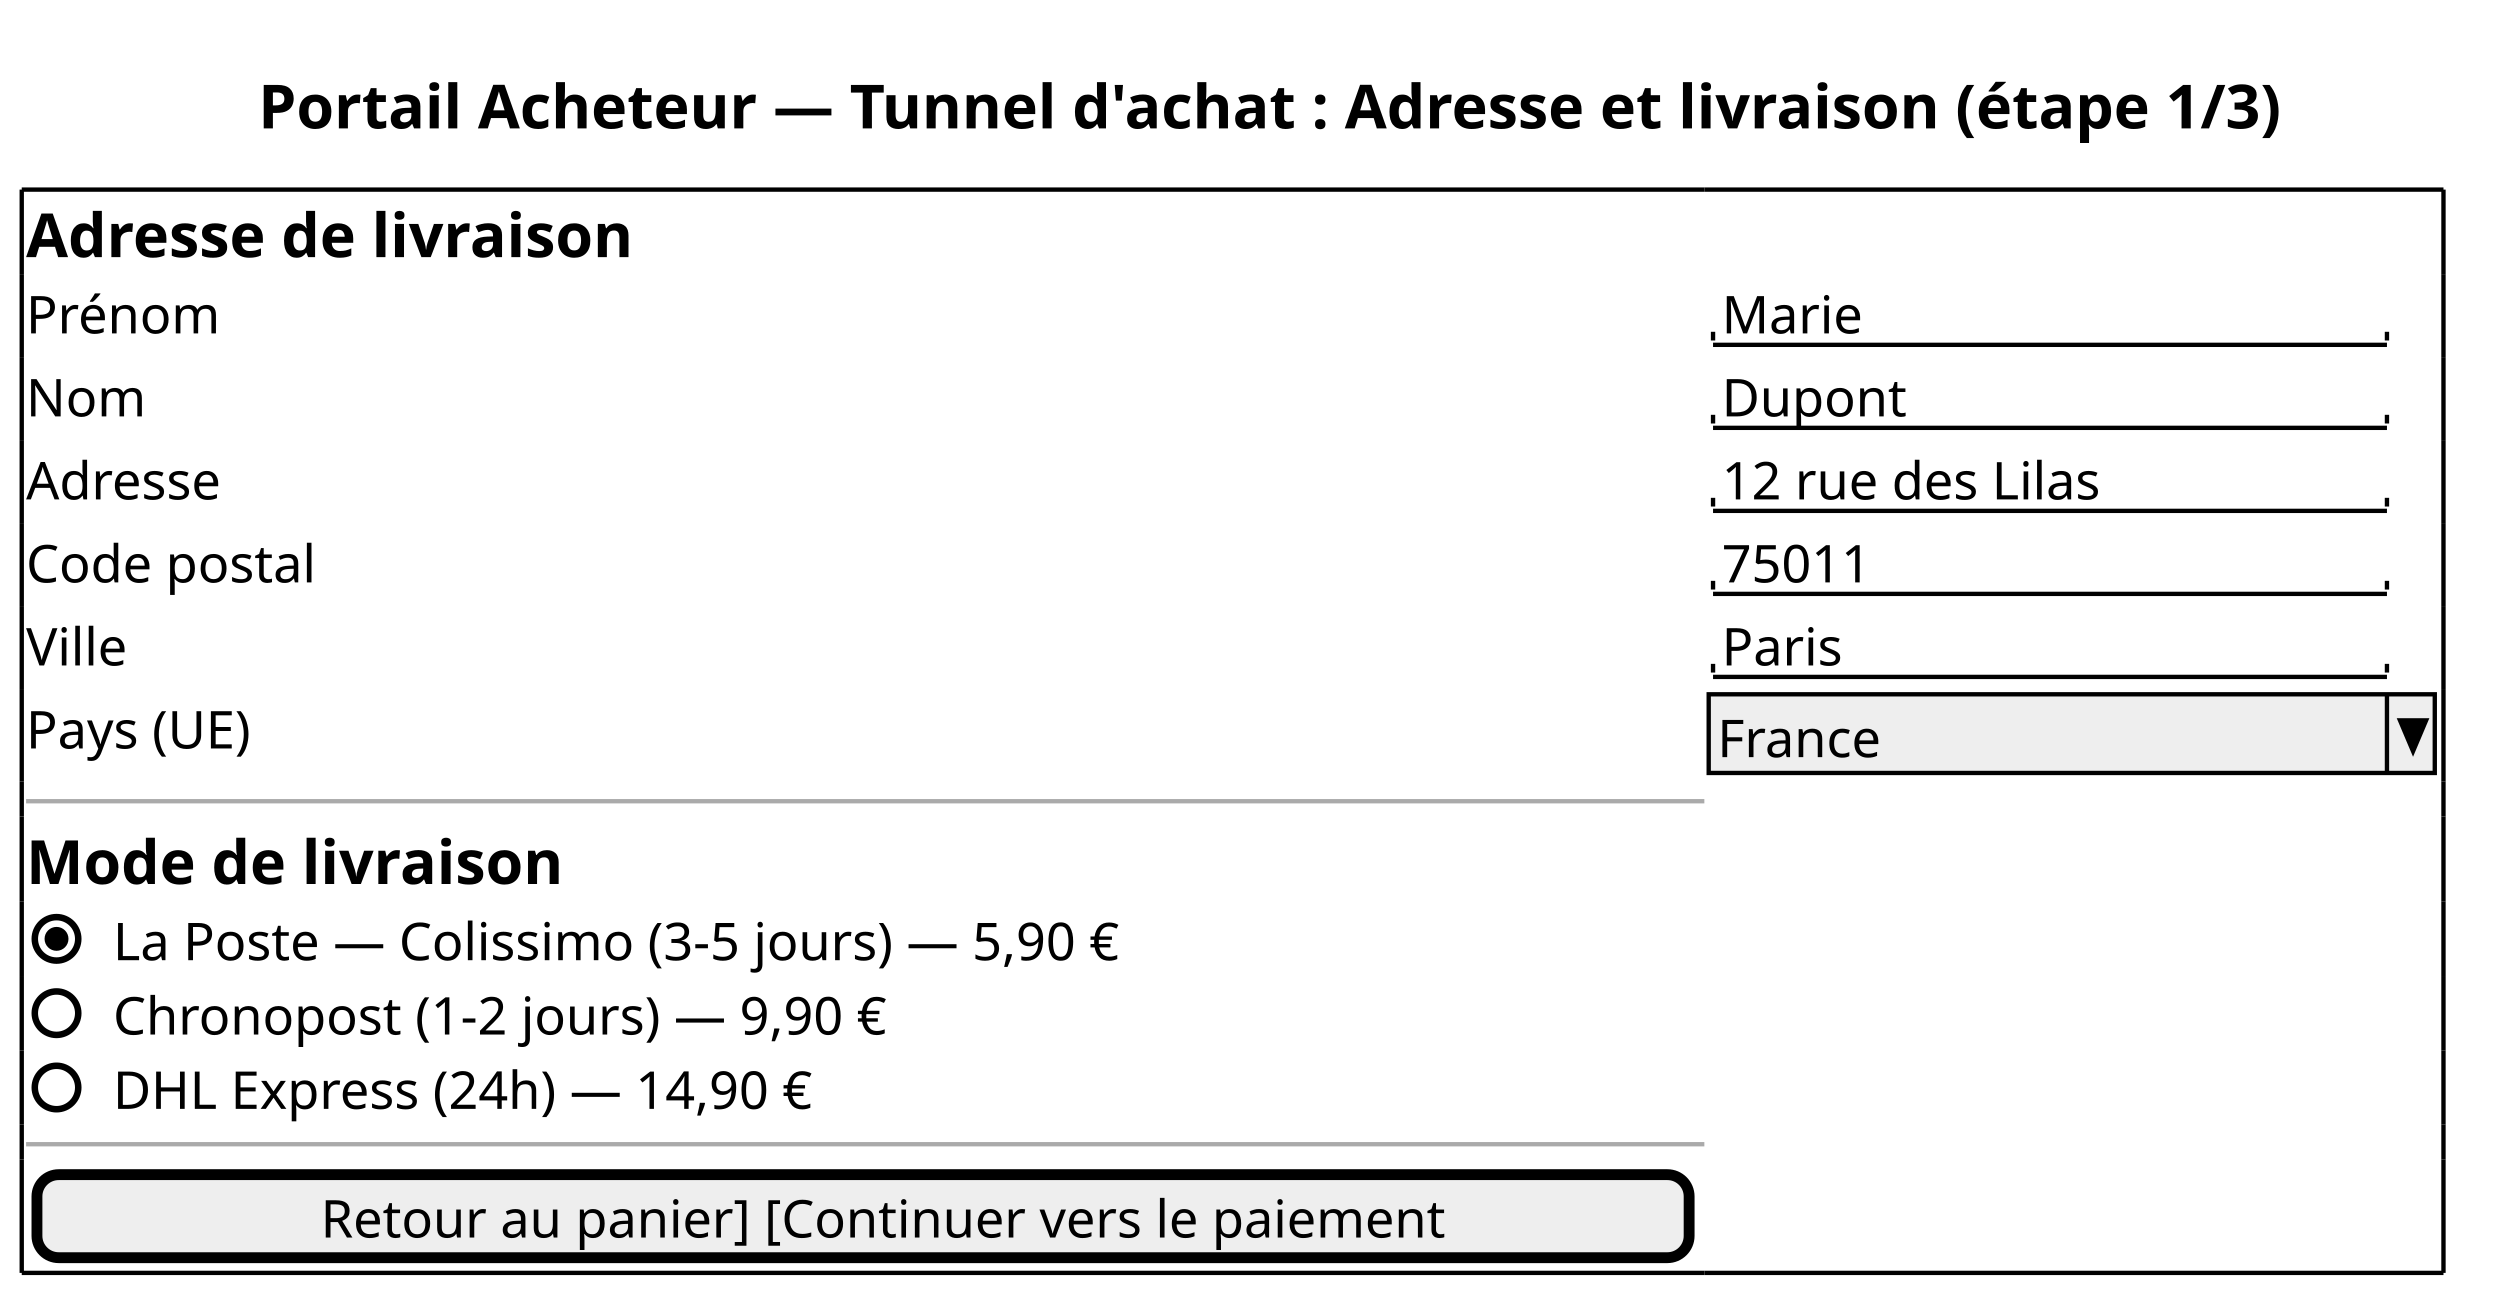
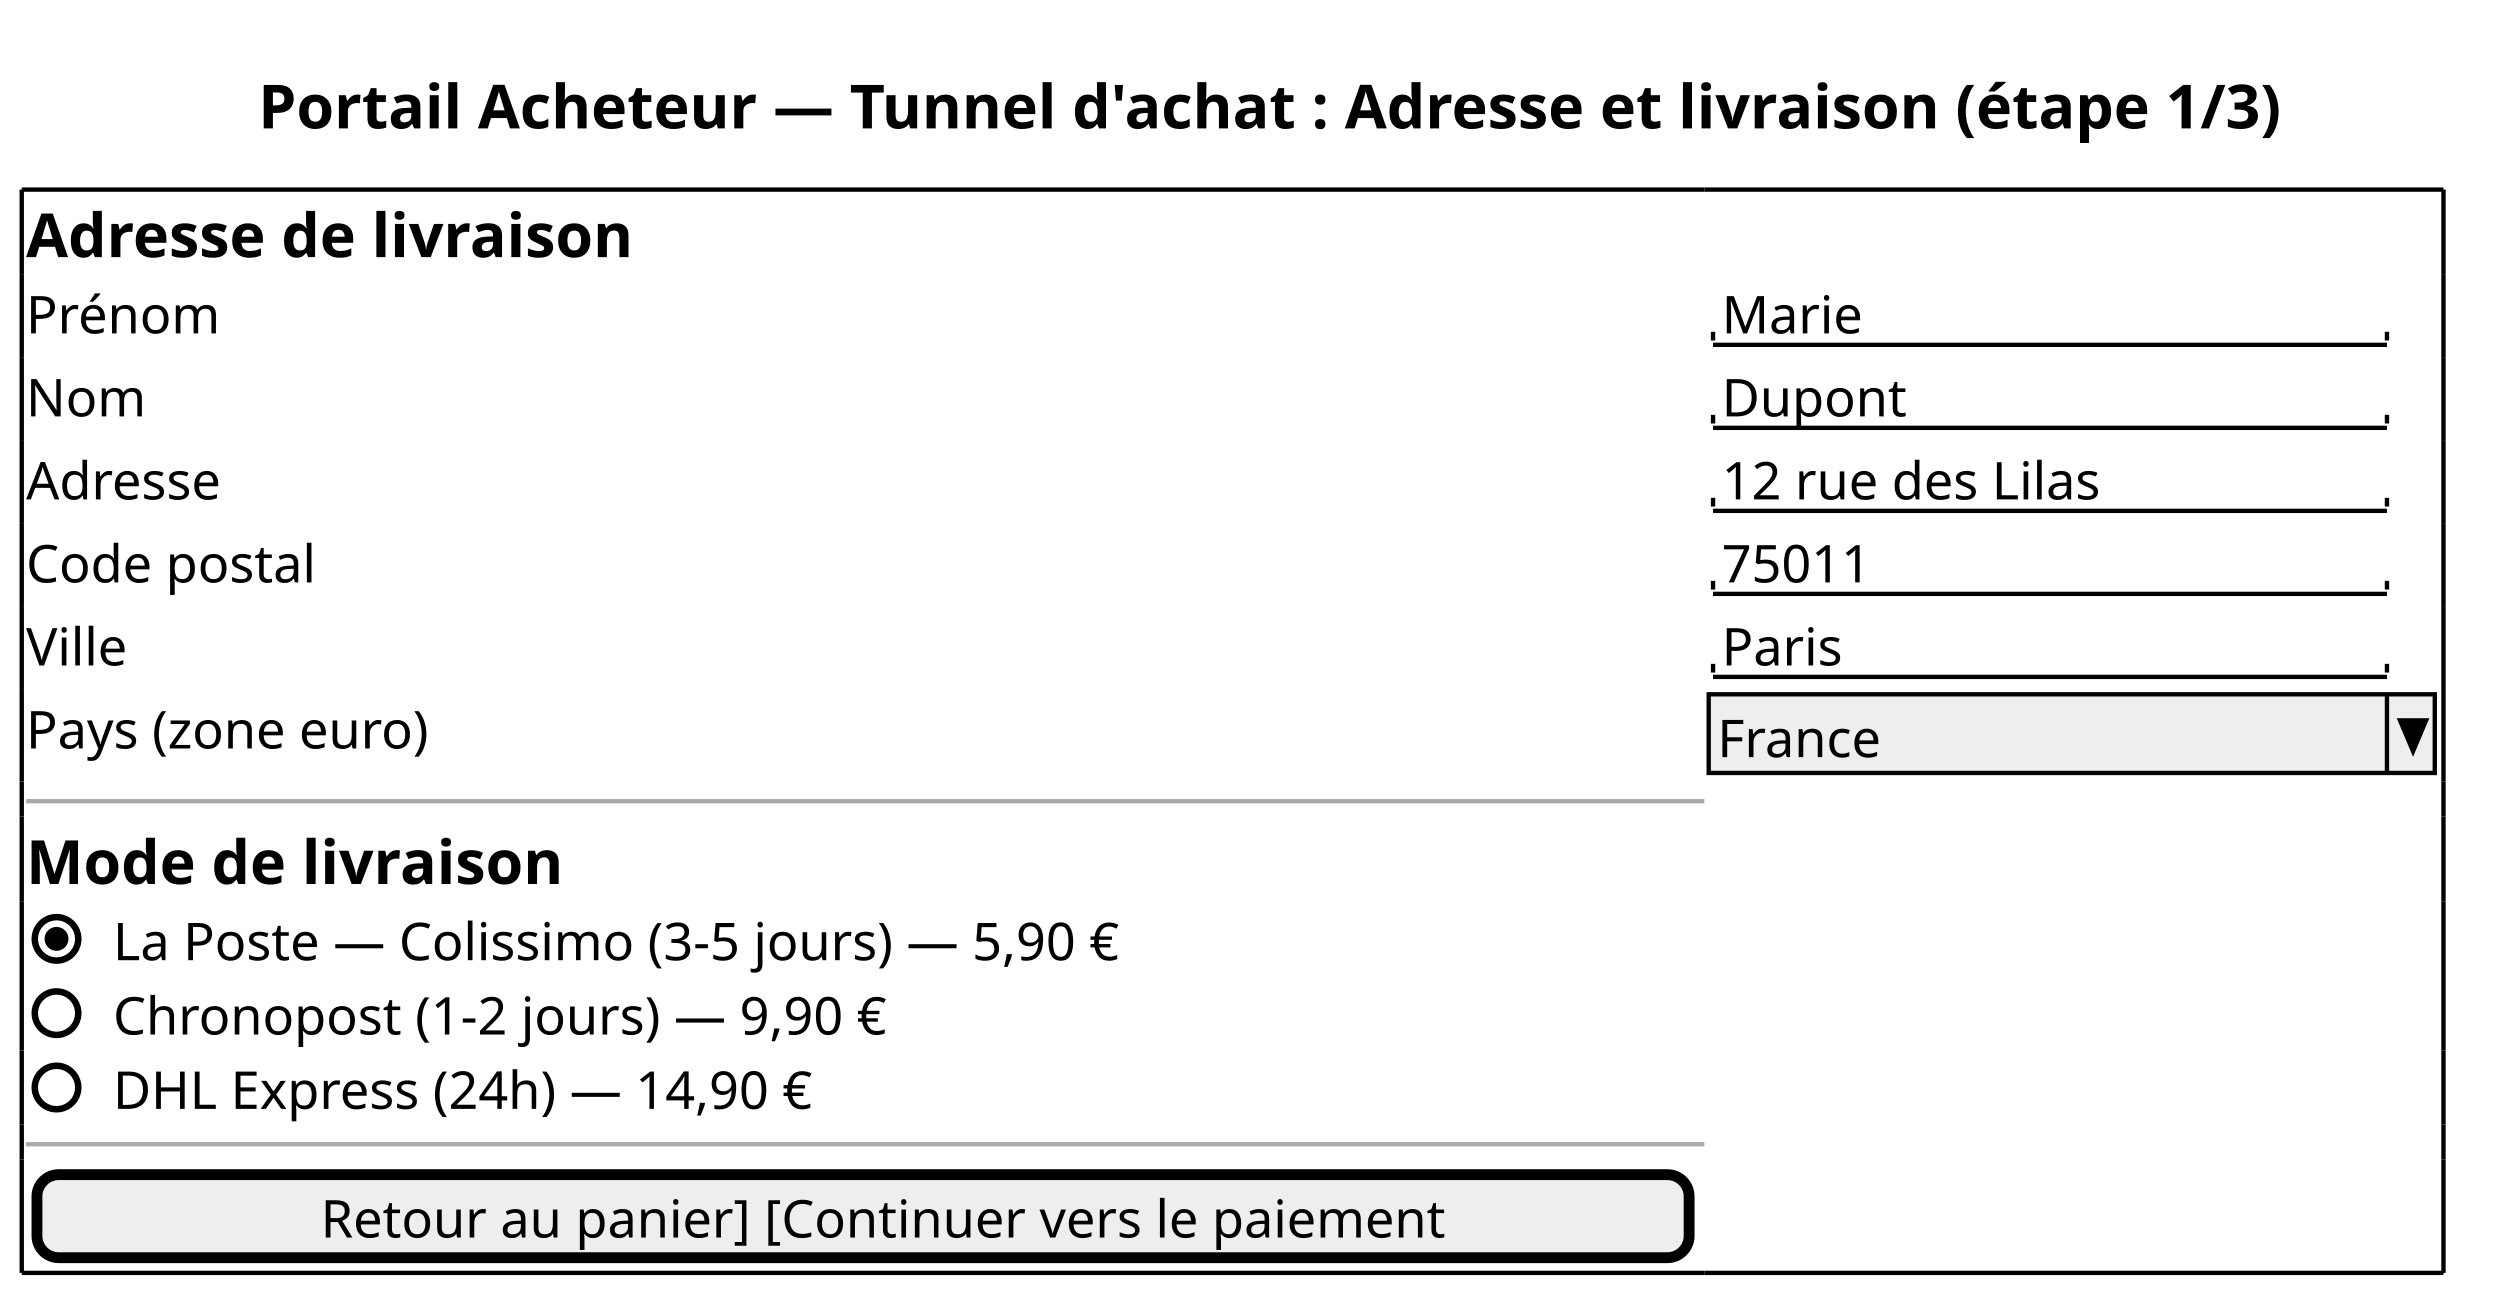
<svg xmlns="http://www.w3.org/2000/svg" contentStyleType="text/css" data-diagram-type="SALT" height="299px" preserveAspectRatio="none" style="width:575px;height:299px;background:#FFFFFF;" version="1.1" viewBox="0 0 575 299" width="575px" zoomAndPan="magnify">
  <defs />
  <g>
    <g class="title" data-source-line="1">
      <text fill="#000000" font-family="sans-serif" font-size="14" font-weight="bold" lengthAdjust="spacing" textLength="447.221" x="59.39" y="29.533">Portail Acheteur — Tunnel d'achat : Adresse et livraison (étape 1/3)</text>
    </g>
    <text fill="#000000" font-family="sans-serif" font-size="14" font-weight="bold" lengthAdjust="spacing" textLength="136.951" x="6" y="59.143">Adresse de livraison</text>
    <text fill="#000000" font-family="sans-serif" font-size="12" lengthAdjust="spacing" textLength="42.018" x="6" y="76.676">Prénom</text>
    <text fill="#000000" font-family="sans-serif" font-size="12" lengthAdjust="spacing" textLength="30.006" x="396" y="76.676">Marie</text>
    <line style="stroke:#000000;stroke-width:1;" x1="394" x2="549" y1="79.312" y2="79.312" />
    <line style="stroke:#000000;stroke-width:1;" x1="394" x2="394" y1="76.312" y2="78.312" />
    <line style="stroke:#000000;stroke-width:1;" x1="549" x2="549" y1="76.312" y2="78.312" />
    <text fill="#000000" font-family="sans-serif" font-size="12" lengthAdjust="spacing" textLength="25.336" x="6" y="95.769">Nom</text>
    <text fill="#000000" font-family="sans-serif" font-size="12" lengthAdjust="spacing" textLength="38.695" x="396" y="95.769">Dupont</text>
    <line style="stroke:#000000;stroke-width:1;" x1="394" x2="549" y1="98.406" y2="98.406" />
    <line style="stroke:#000000;stroke-width:1;" x1="394" x2="394" y1="95.406" y2="97.406" />
    <line style="stroke:#000000;stroke-width:1;" x1="549" x2="549" y1="95.406" y2="97.406" />
    <text fill="#000000" font-family="sans-serif" font-size="12" lengthAdjust="spacing" textLength="44.022" x="6" y="114.863">Adresse</text>
    <text fill="#000000" font-family="sans-serif" font-size="12" lengthAdjust="spacing" textLength="84.721" x="396" y="114.863">12 rue des Lilas</text>
    <line style="stroke:#000000;stroke-width:1;" x1="394" x2="549" y1="117.5" y2="117.5" />
    <line style="stroke:#000000;stroke-width:1;" x1="394" x2="394" y1="114.5" y2="116.5" />
    <line style="stroke:#000000;stroke-width:1;" x1="549" x2="549" y1="114.5" y2="116.5" />
    <text fill="#000000" font-family="sans-serif" font-size="12" lengthAdjust="spacing" textLength="64.043" x="6" y="133.957">Code postal</text>
    <text fill="#000000" font-family="sans-serif" font-size="12" lengthAdjust="spacing" textLength="33.369" x="396" y="133.957">75011</text>
    <line style="stroke:#000000;stroke-width:1;" x1="394" x2="549" y1="136.594" y2="136.594" />
    <line style="stroke:#000000;stroke-width:1;" x1="394" x2="394" y1="133.594" y2="135.594" />
    <line style="stroke:#000000;stroke-width:1;" x1="549" x2="549" y1="133.594" y2="135.594" />
    <text fill="#000000" font-family="sans-serif" font-size="12" lengthAdjust="spacing" textLength="22.676" x="6" y="153.051">Ville</text>
    <text fill="#000000" font-family="sans-serif" font-size="12" lengthAdjust="spacing" textLength="27.34" x="396" y="153.051">Paris</text>
    <line style="stroke:#000000;stroke-width:1;" x1="394" x2="549" y1="155.688" y2="155.688" />
    <line style="stroke:#000000;stroke-width:1;" x1="394" x2="394" y1="152.688" y2="154.688" />
    <line style="stroke:#000000;stroke-width:1;" x1="549" x2="549" y1="152.688" y2="154.688" />
-     <text fill="#000000" font-family="sans-serif" font-size="12" lengthAdjust="spacing" textLength="54.674" x="6" y="172.144">Pays (UE)</text>
+     <text fill="#000000" font-family="sans-serif" font-size="12" lengthAdjust="spacing" textLength="91.377" x="6" y="172.144">Pays (zone euro)</text>
    <rect fill="#EEEEEE" height="18.094" style="stroke:#000000;stroke-width:1;" width="167" x="393" y="159.688" />
    <text fill="#000000" font-family="sans-serif" font-size="12" lengthAdjust="spacing" textLength="37.348" x="395" y="174.144">France</text>
    <line style="stroke:#000000;stroke-width:1;" x1="549" x2="549" y1="159.688" y2="177.781" />
    <polygon fill="#000000" points="552,165.688,558,165.688,555,172.781" style="stroke:#000000;stroke-width:1;" />
    <line style="stroke:#AAAAAA;stroke-width:1;" x1="6" x2="392" y1="184.281" y2="184.281" />
    <text fill="#000000" font-family="sans-serif" font-size="14" font-weight="bold" lengthAdjust="spacing" textLength="118.248" x="6" y="203.315">Mode de livraison</text>
    <text fill="#000000" font-family="sans-serif" font-size="12" lengthAdjust="spacing" textLength="238.09" x="26" y="220.848">La Poste — Colissimo (3-5 jours)    — 5,90 €</text>
    <ellipse cx="13" cy="215.938" fill="none" rx="5" ry="5" style="stroke:#000000;stroke-width:1.5;" />
    <ellipse cx="13" cy="215.938" fill="#000000" rx="2" ry="2" style="stroke:#000000;stroke-width:1.5;" />
    <text fill="#000000" font-family="sans-serif" font-size="12" lengthAdjust="spacing" textLength="215.426" x="26" y="237.941">Chronopost (1-2 jours)              — 9,90 €</text>
    <ellipse cx="13" cy="233.031" fill="none" rx="5" ry="5" style="stroke:#000000;stroke-width:1.5;" />
    <text fill="#000000" font-family="sans-serif" font-size="12" lengthAdjust="spacing" textLength="220.752" x="26" y="255.035">DHL Express (24h)                   — 14,90 €</text>
    <ellipse cx="13" cy="250.125" fill="none" rx="5" ry="5" style="stroke:#000000;stroke-width:1.5;" />
    <line style="stroke:#AAAAAA;stroke-width:1;" x1="6" x2="392" y1="263.172" y2="263.172" />
    <rect fill="#EEEEEE" height="19.094" rx="5" ry="5" style="stroke:#000000;stroke-width:2.5;" width="380" x="8.5" y="270.172" />
    <text fill="#000000" font-family="sans-serif" font-size="12" lengthAdjust="spacing" textLength="249.469" x="73.766" y="284.629">Retour au panier]   [Continuer vers le paiement</text>
    <line style="stroke:#000000;stroke-width:1;" x1="5" x2="392" y1="43.609" y2="43.609" />
    <line style="stroke:#000000;stroke-width:1;" x1="392" x2="562" y1="43.609" y2="43.609" />
    <line style="stroke:#000000;stroke-width:1;" x1="5" x2="392" y1="292.766" y2="292.766" />
    <line style="stroke:#000000;stroke-width:1;" x1="392" x2="562" y1="292.766" y2="292.766" />
    <line style="stroke:#000000;stroke-width:1;" x1="5" x2="5" y1="43.609" y2="63.219" />
    <line style="stroke:#000000;stroke-width:1;" x1="562" x2="562" y1="43.609" y2="63.219" />
    <line style="stroke:#000000;stroke-width:1;" x1="5" x2="5" y1="241.578" y2="258.672" />
    <line style="stroke:#000000;stroke-width:1;" x1="562" x2="562" y1="241.578" y2="258.672" />
    <line style="stroke:#000000;stroke-width:1;" x1="5" x2="5" y1="179.781" y2="187.781" />
    <line style="stroke:#000000;stroke-width:1;" x1="562" x2="562" y1="179.781" y2="187.781" />
    <line style="stroke:#000000;stroke-width:1;" x1="5" x2="5" y1="101.406" y2="120.5" />
    <line style="stroke:#000000;stroke-width:1;" x1="562" x2="562" y1="101.406" y2="120.5" />
    <line style="stroke:#000000;stroke-width:1;" x1="5" x2="5" y1="224.484" y2="241.578" />
    <line style="stroke:#000000;stroke-width:1;" x1="562" x2="562" y1="224.484" y2="241.578" />
    <line style="stroke:#000000;stroke-width:1;" x1="5" x2="5" y1="158.688" y2="179.781" />
    <line style="stroke:#000000;stroke-width:1;" x1="562" x2="562" y1="158.688" y2="179.781" />
    <line style="stroke:#000000;stroke-width:1;" x1="5" x2="5" y1="82.312" y2="101.406" />
    <line style="stroke:#000000;stroke-width:1;" x1="562" x2="562" y1="82.312" y2="101.406" />
    <line style="stroke:#000000;stroke-width:1;" x1="5" x2="5" y1="266.672" y2="292.766" />
    <line style="stroke:#000000;stroke-width:1;" x1="562" x2="562" y1="266.672" y2="292.766" />
    <line style="stroke:#000000;stroke-width:1;" x1="5" x2="5" y1="207.391" y2="224.484" />
    <line style="stroke:#000000;stroke-width:1;" x1="562" x2="562" y1="207.391" y2="224.484" />
    <line style="stroke:#000000;stroke-width:1;" x1="5" x2="5" y1="139.594" y2="158.688" />
    <line style="stroke:#000000;stroke-width:1;" x1="562" x2="562" y1="139.594" y2="158.688" />
    <line style="stroke:#000000;stroke-width:1;" x1="5" x2="5" y1="63.219" y2="82.312" />
    <line style="stroke:#000000;stroke-width:1;" x1="562" x2="562" y1="63.219" y2="82.312" />
    <line style="stroke:#000000;stroke-width:1;" x1="5" x2="5" y1="258.672" y2="266.672" />
    <line style="stroke:#000000;stroke-width:1;" x1="562" x2="562" y1="258.672" y2="266.672" />
    <line style="stroke:#000000;stroke-width:1;" x1="5" x2="5" y1="187.781" y2="207.391" />
    <line style="stroke:#000000;stroke-width:1;" x1="562" x2="562" y1="187.781" y2="207.391" />
    <line style="stroke:#000000;stroke-width:1;" x1="5" x2="5" y1="120.5" y2="139.594" />
    <line style="stroke:#000000;stroke-width:1;" x1="562" x2="562" y1="120.5" y2="139.594" />
  </g>
</svg>
